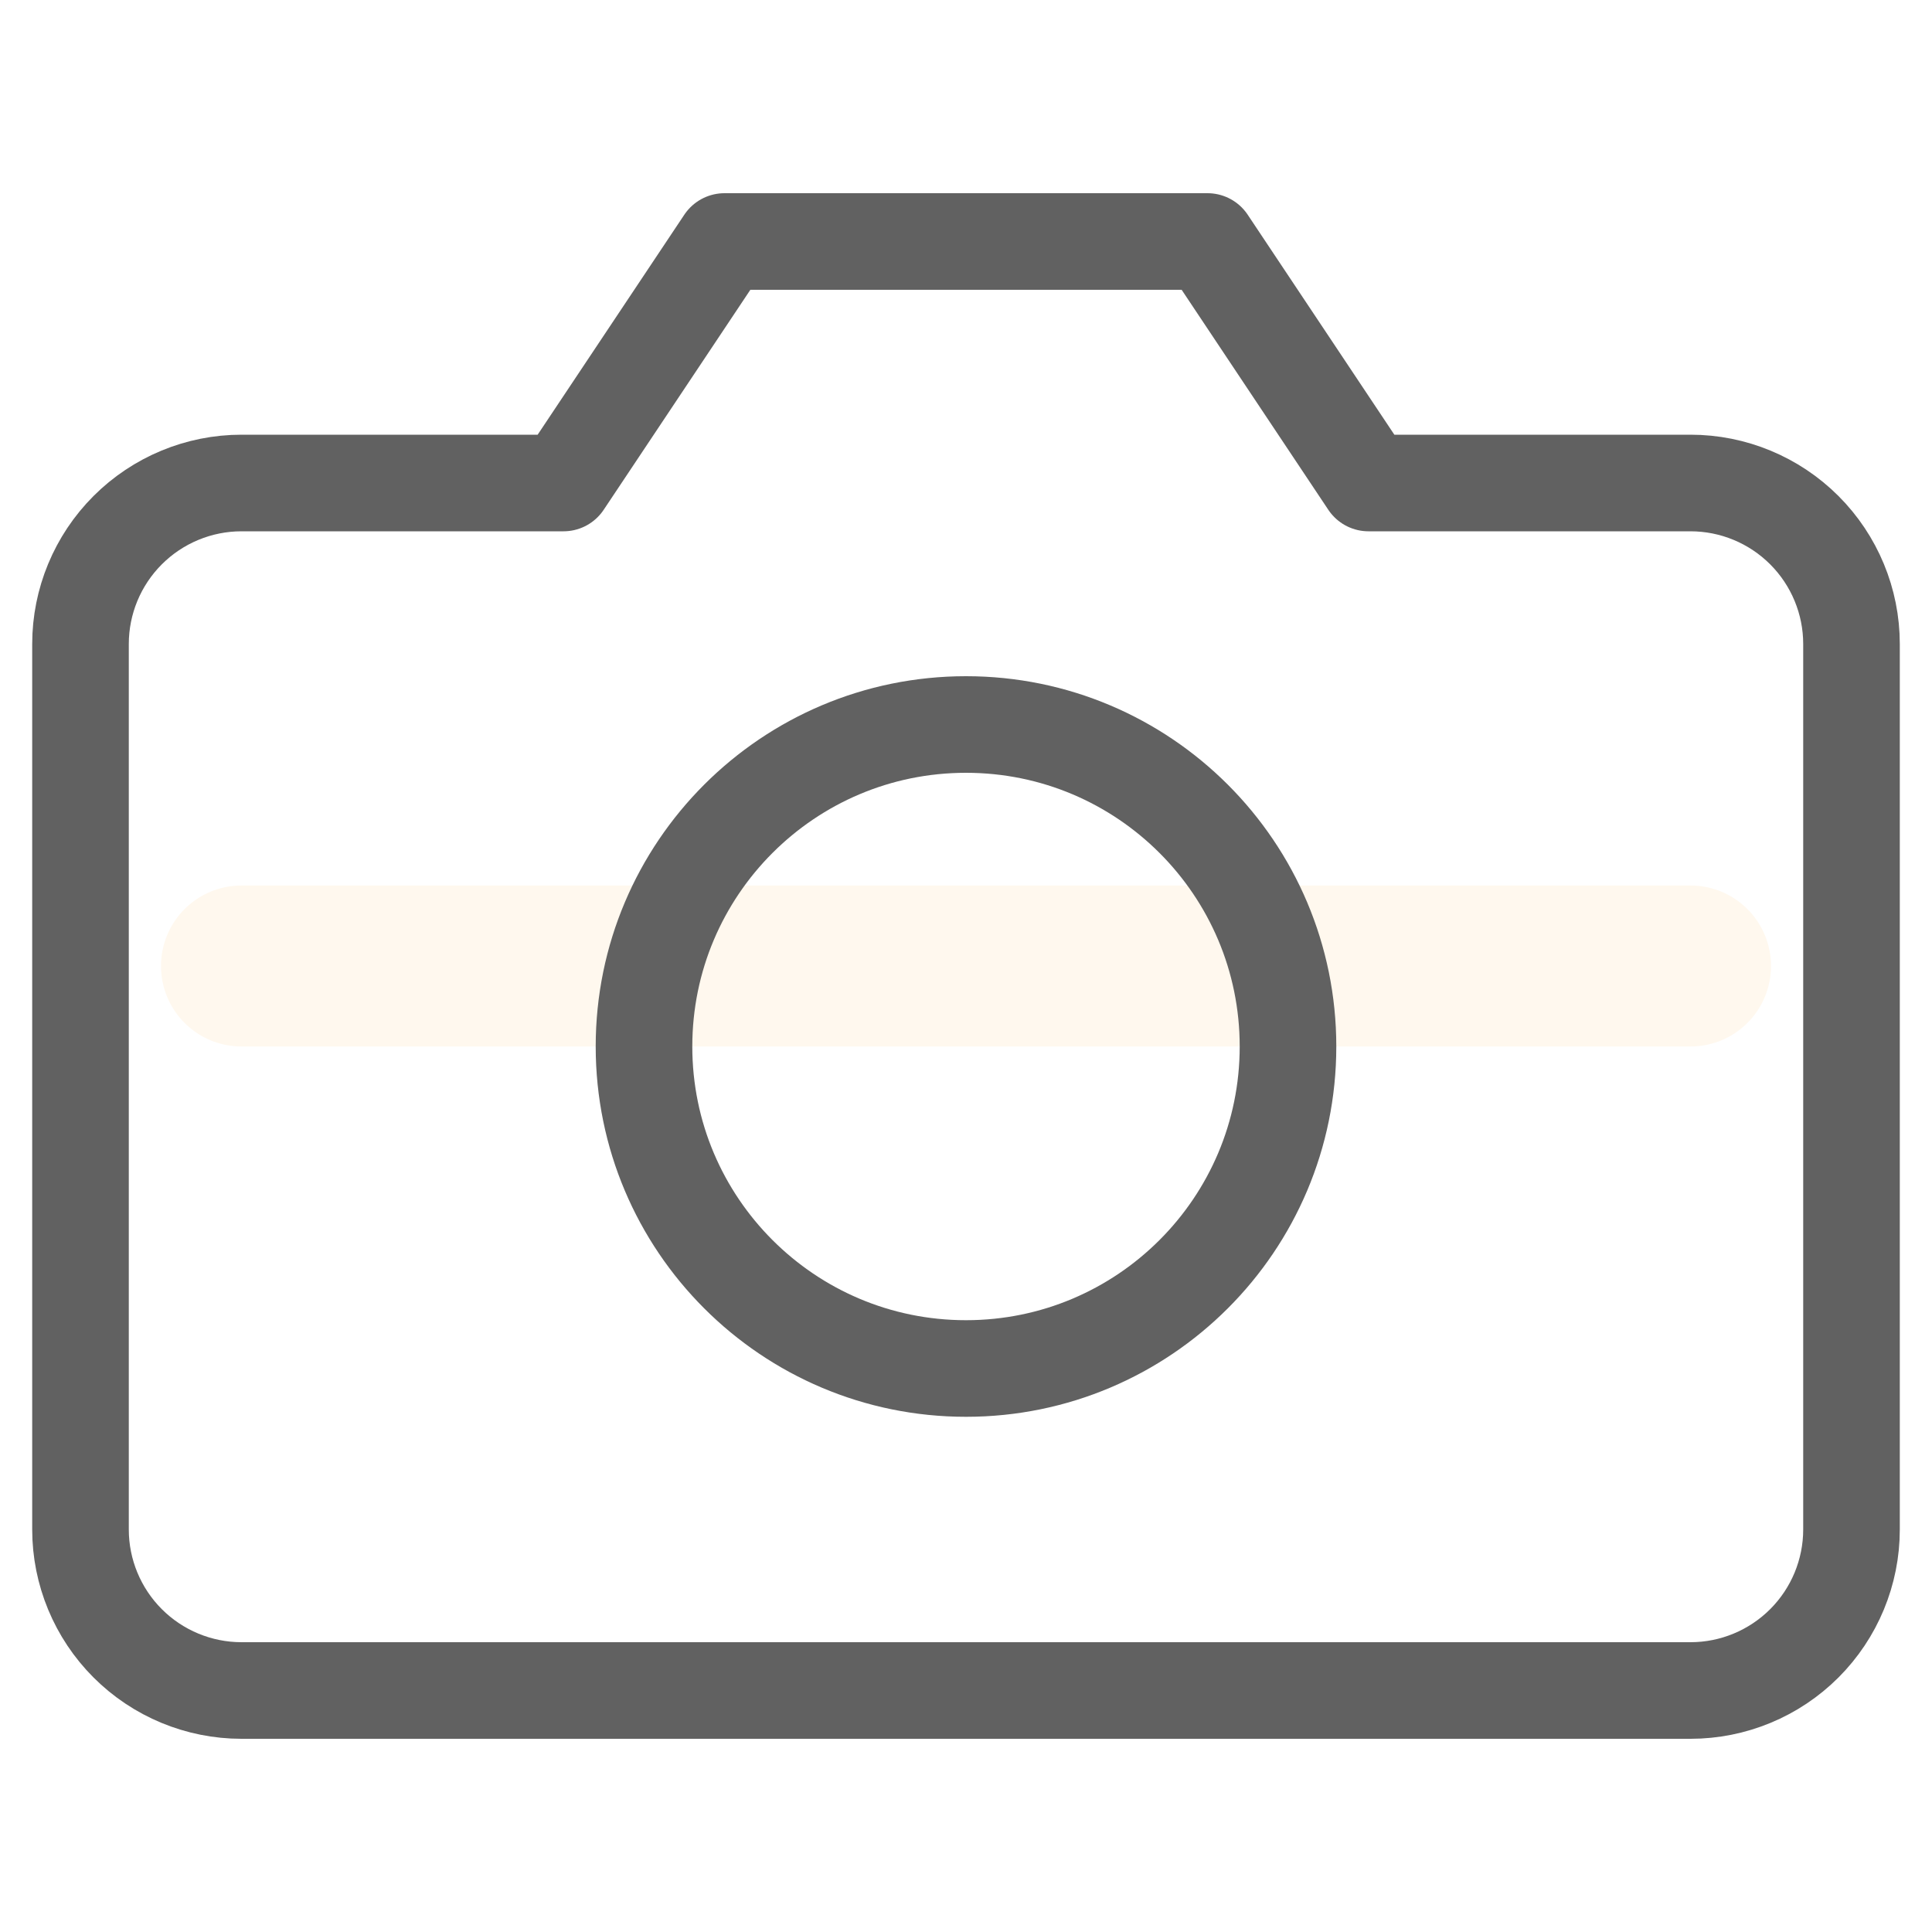
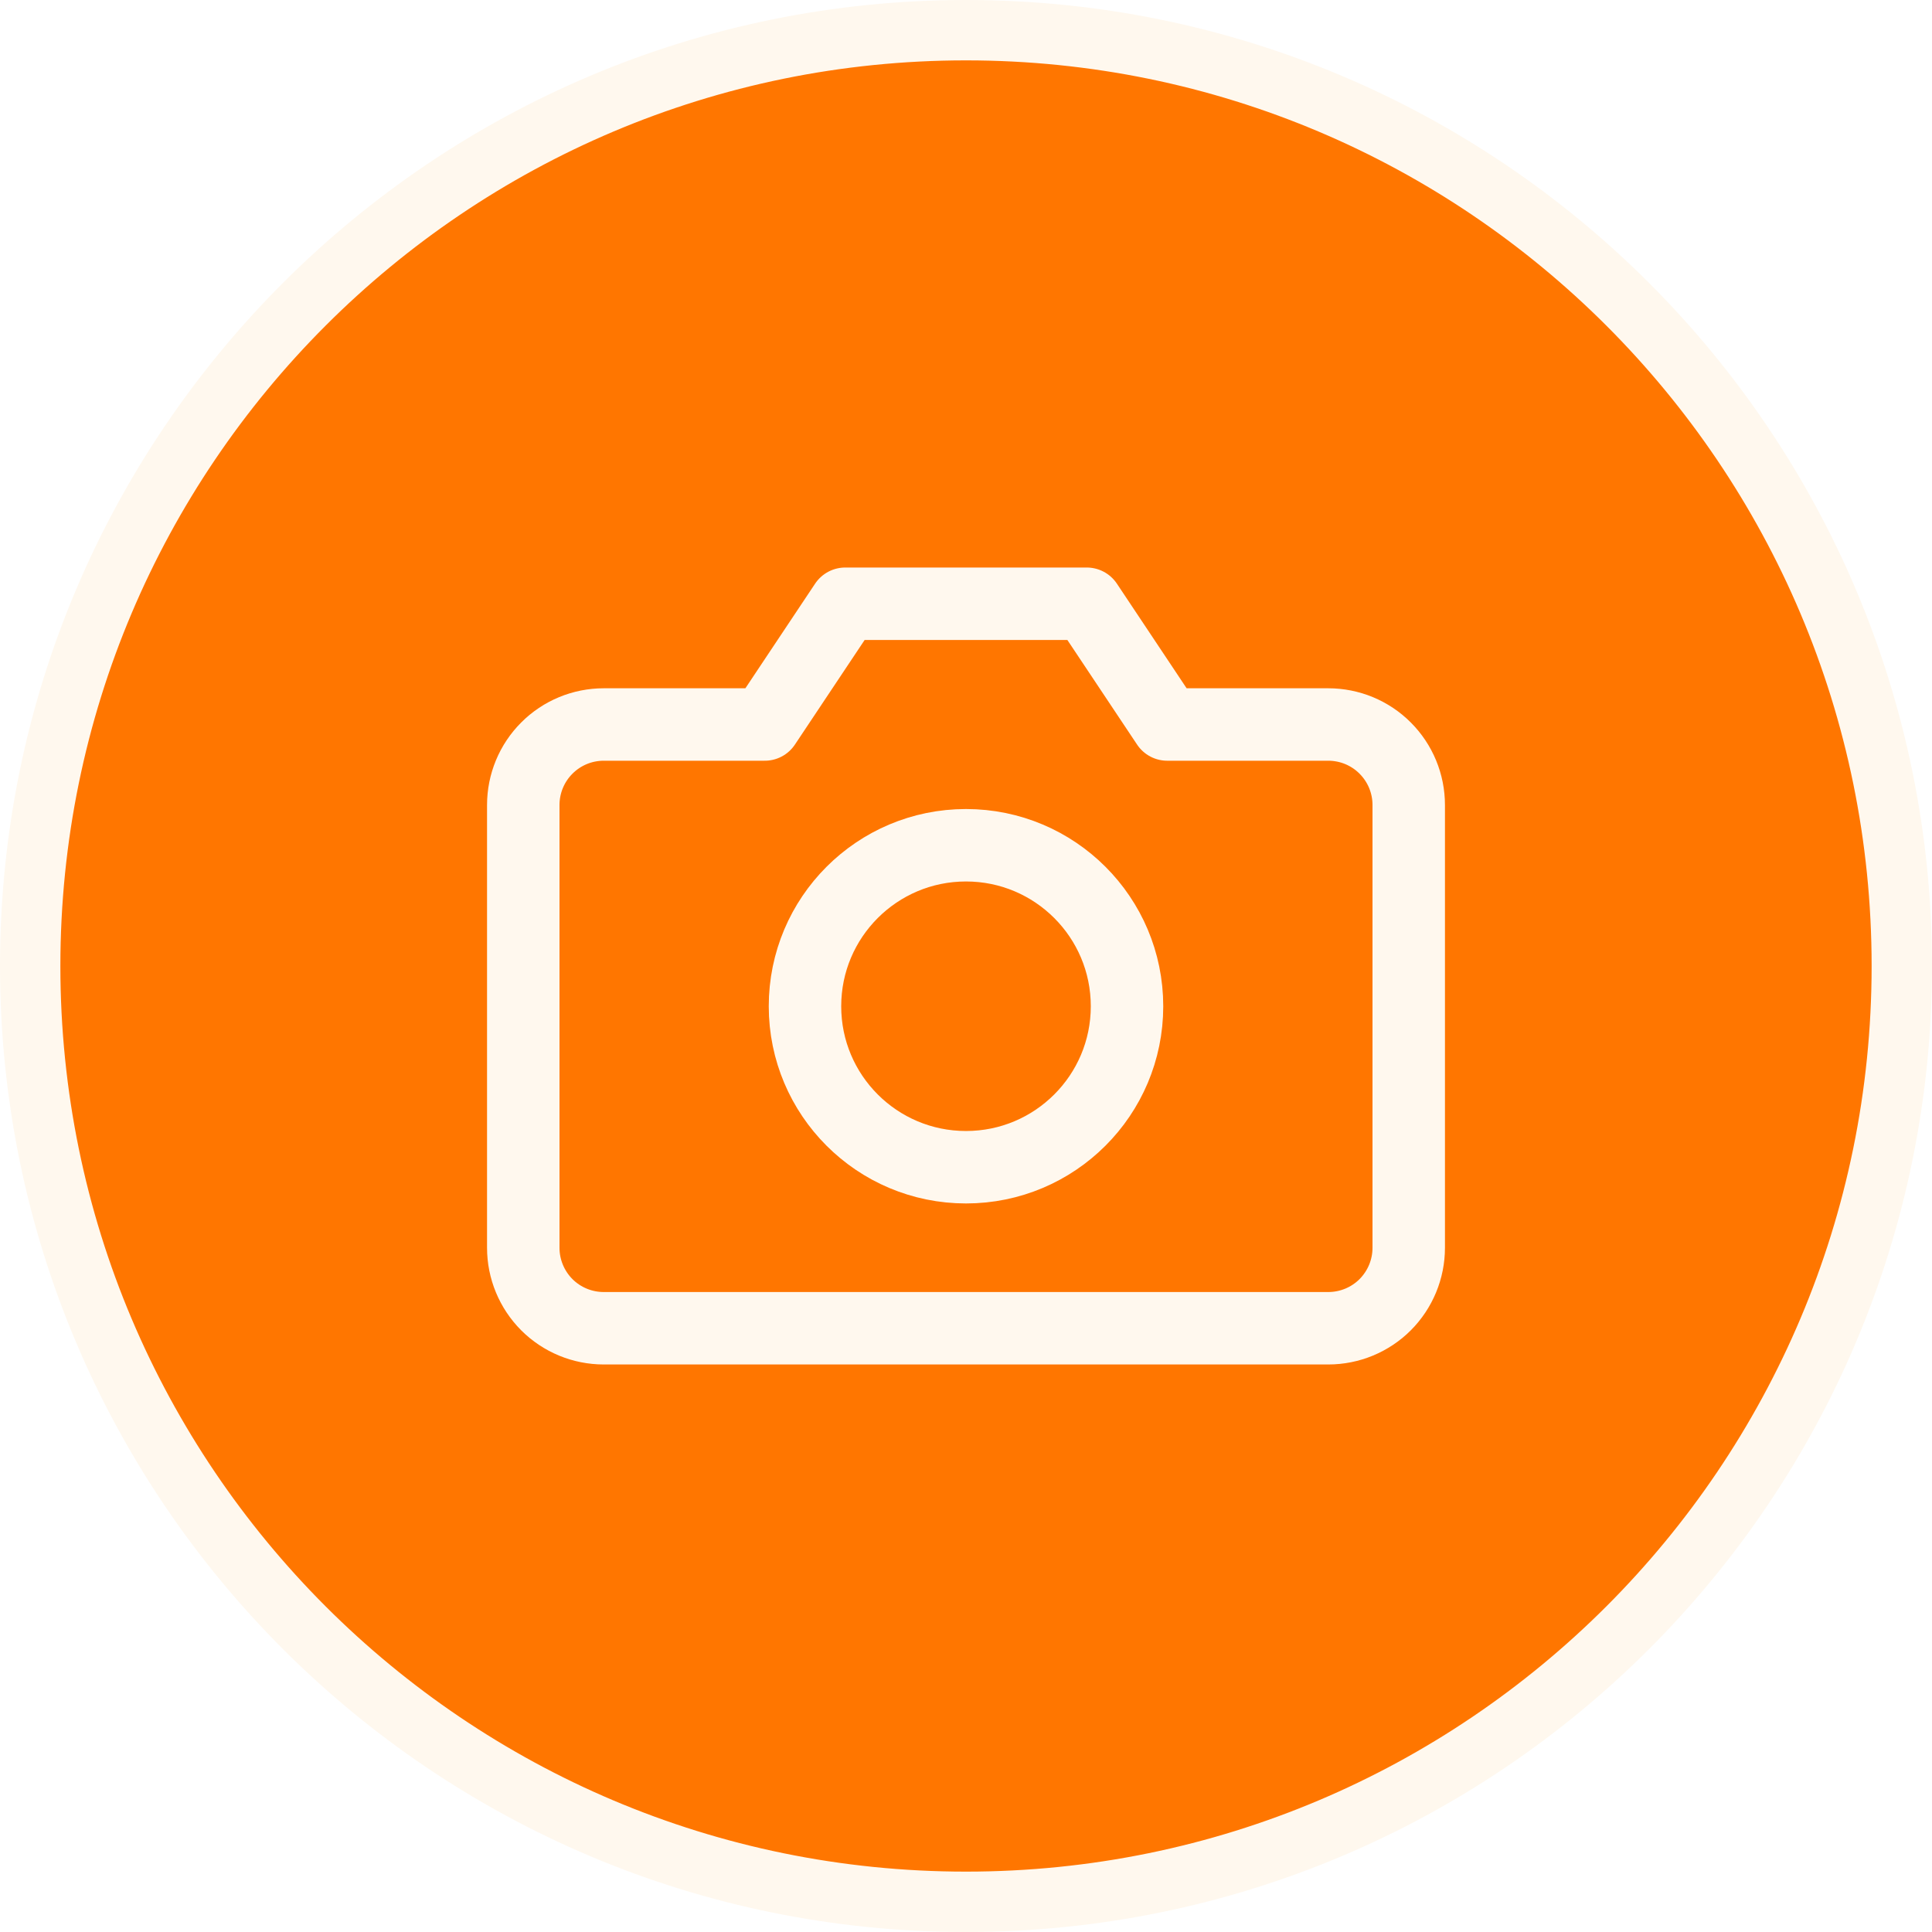
- <svg xmlns="http://www.w3.org/2000/svg" width="24" height="24" viewBox="0 0 24 24" fill="none">
-   <path d="M12 3V21" stroke="##FF7600" stroke-width="2" stroke-linecap="round" stroke-linejoin="round" />
-   <path d="M3 12H21" stroke="#FFF8EE" stroke-width="2" stroke-linecap="round" stroke-linejoin="round" />
-   <path d="M23 19C23 19.53 22.789 20.039 22.414 20.414C22.039 20.789 21.53 21 21 21H3C2.47 21 1.961 20.789 1.586 20.414C1.211 20.039 1 19.53 1 19V8C1 7.47 1.211 6.961 1.586 6.586C1.961 6.211 2.47 6 3 6H7L9 3H15L17 6H21C21.53 6 22.039 6.211 22.414 6.586C22.789 6.961 23 7.47 23 8V19Z" stroke="#616161" stroke-width="1.2" stroke-linecap="round" stroke-linejoin="round" />
-   <path d="M12 17C14.209 17 16 15.209 16 13C16 10.791 14.209 9 12 9C9.791 9 8 10.791 8 13C8 15.209 9.791 17 12 17Z" stroke="#616161" stroke-width="1.2" stroke-linecap="round" stroke-linejoin="round" />
+ <svg xmlns="http://www.w3.org/2000/svg" width="32" height="32" viewBox="0 0 32 32" fill="none">
+   <circle cx="16" cy="16" r="15.5" fill="#FF7600" stroke="#FFF8EE" />
+   <g transform="translate(8, 8) scale(1)">
+     <svg width="16" height="16" viewBox="0 0 16 16" fill="none">
+       <path d="M15.333 12.667C15.333 13.02 15.193 13.359 14.943 13.61C14.693 13.86 14.354 14 14 14H2C1.646 14 1.307 13.86 1.057 13.61C0.807 13.359 0.667 13.02 0.667 12.667V5.333C0.667 4.98 0.807 4.641 1.057 4.391C1.307 4.14 1.646 4 2 4H4.667L6 2H10L11.333 4H14C14.354 4 14.693 4.14 14.943 4.391C15.193 4.641 15.333 4.98 15.333 5.333V12.667Z" stroke="#FFF8EE" stroke-width="1.2" stroke-linecap="round" stroke-linejoin="round" />
+       <path d="M8 11.333C9.473 11.333 10.667 10.139 10.667 8.667C10.667 7.194 9.473 6 8 6C6.527 6 5.333 7.194 5.333 8.667C5.333 10.139 6.527 11.333 8 11.333Z" stroke="#FFF8EE" stroke-width="1.2" stroke-linecap="round" stroke-linejoin="round" />
+     </svg>
+   </g>
</svg>
